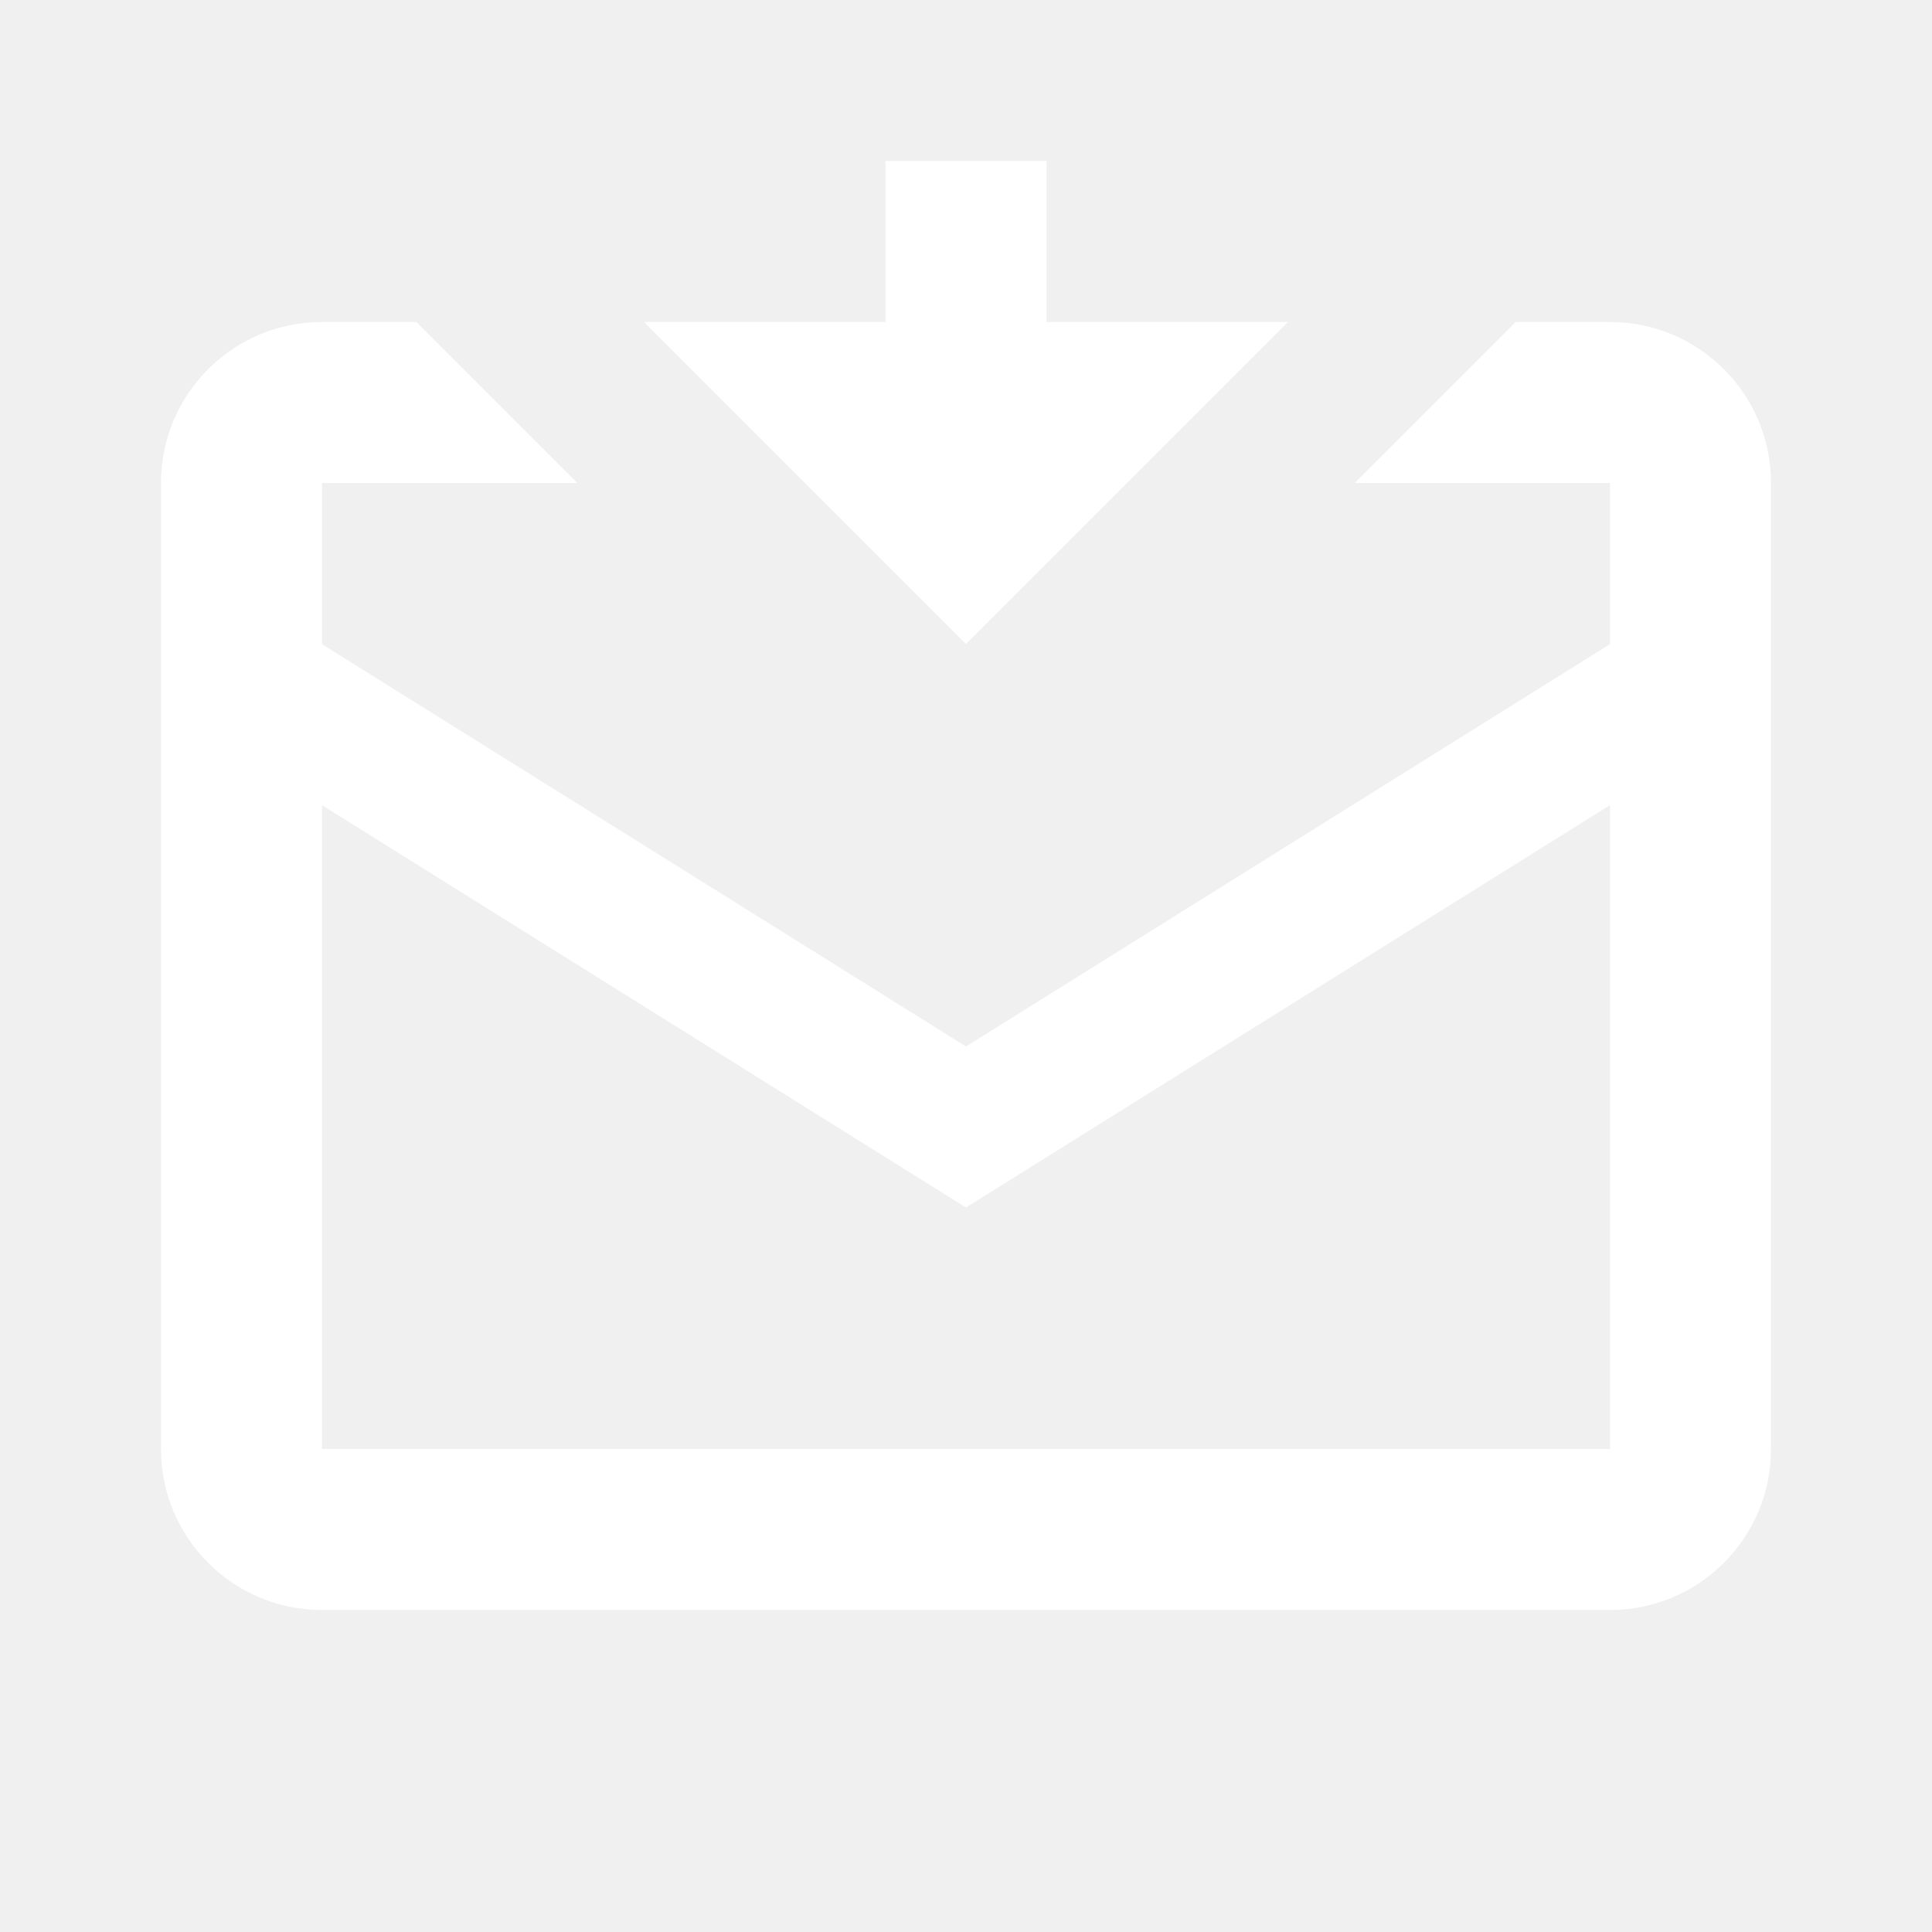
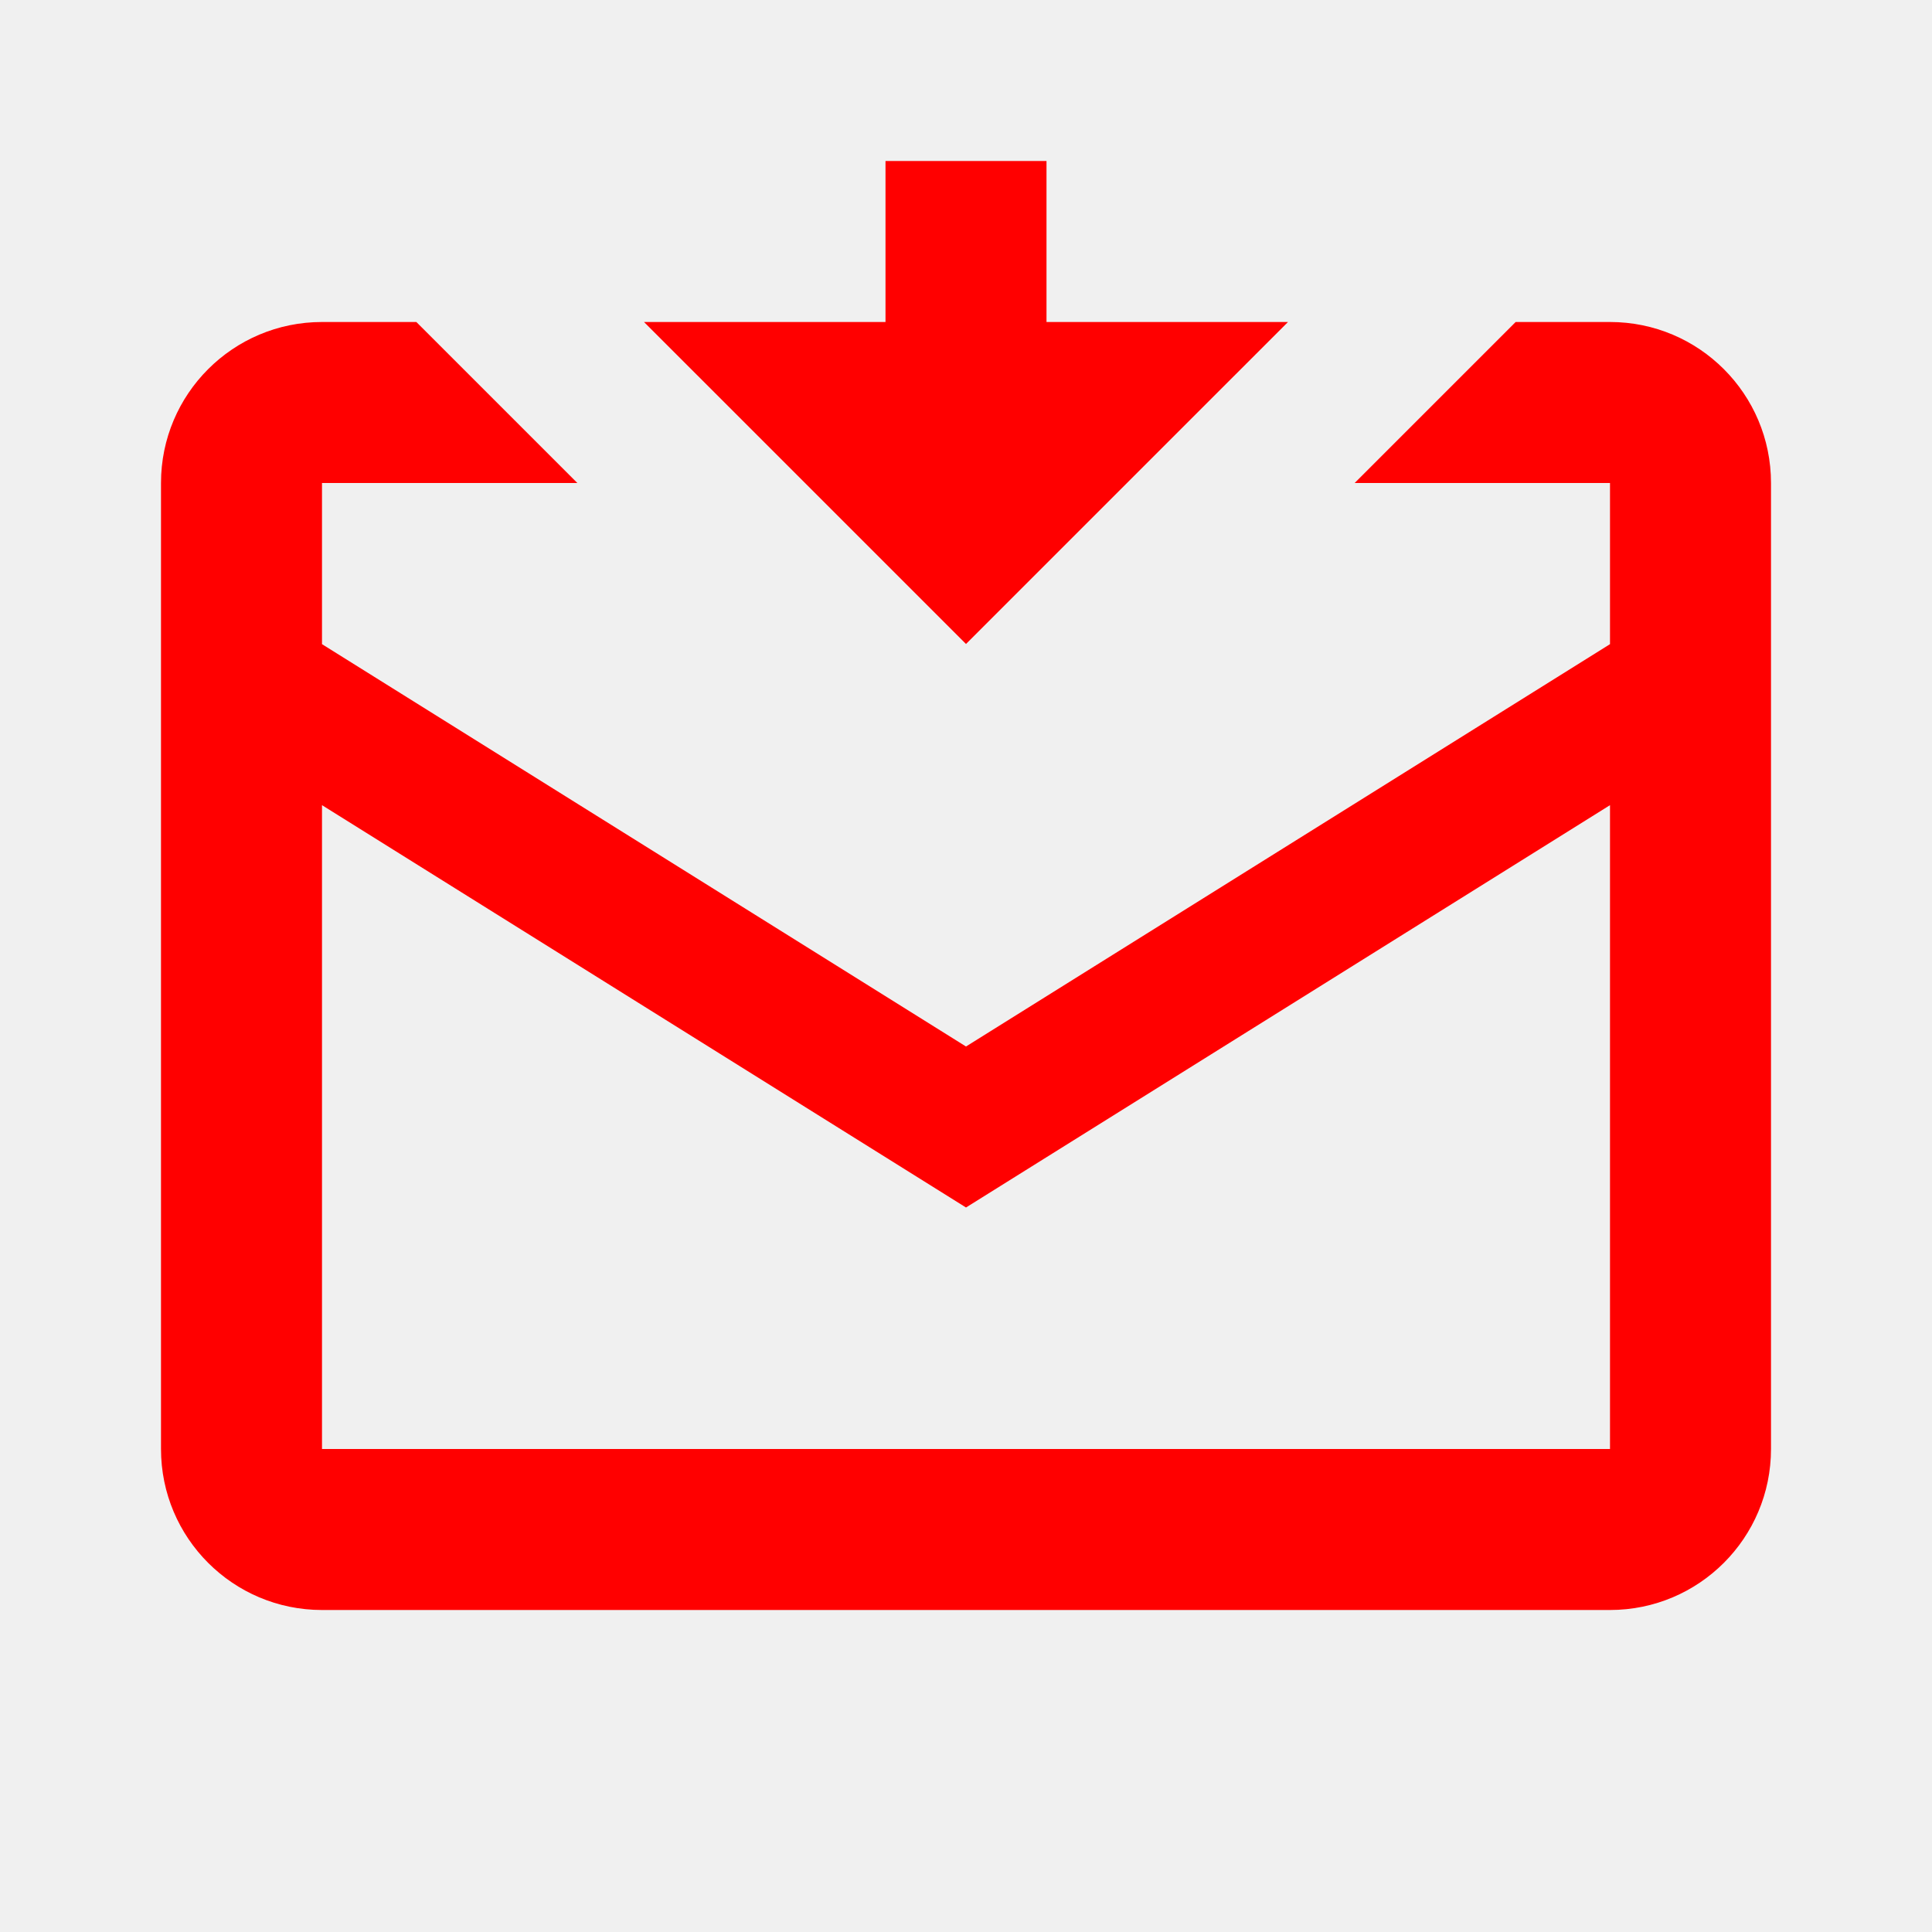
- <svg xmlns="http://www.w3.org/2000/svg" fill="#ffffff" viewBox="0 0 24 24" width="24px" height="24px">
+ <svg xmlns="http://www.w3.org/2000/svg" fill="#FF0000" viewBox="0 0 24 24" width="24px" height="24px">
  <path d="M 11 2 L 11 4 L 8 4 L 12 8 L 16 4 L 13 4 L 13 2 L 11 2 z M 4 4 C 2.895 4 2 4.895 2 6 L 2 18 C 2 19.105 2.895 20 4 20 L 20 20 C 21.105 20 22 19.105 22 18 L 22 6 C 22 4.895 21.105 4 20 4 L 18.828 4 L 17.414 5.414 L 16.828 6 L 20 6 L 20 8.002 L 12 13 L 4 8.002 L 4 6 L 7.172 6 L 6.586 5.414 L 5.172 4 L 4 4 z M 4 10.002 L 12 15 L 20 10.002 L 20 18 L 4 18 L 4 10.002 z" />
</svg>
